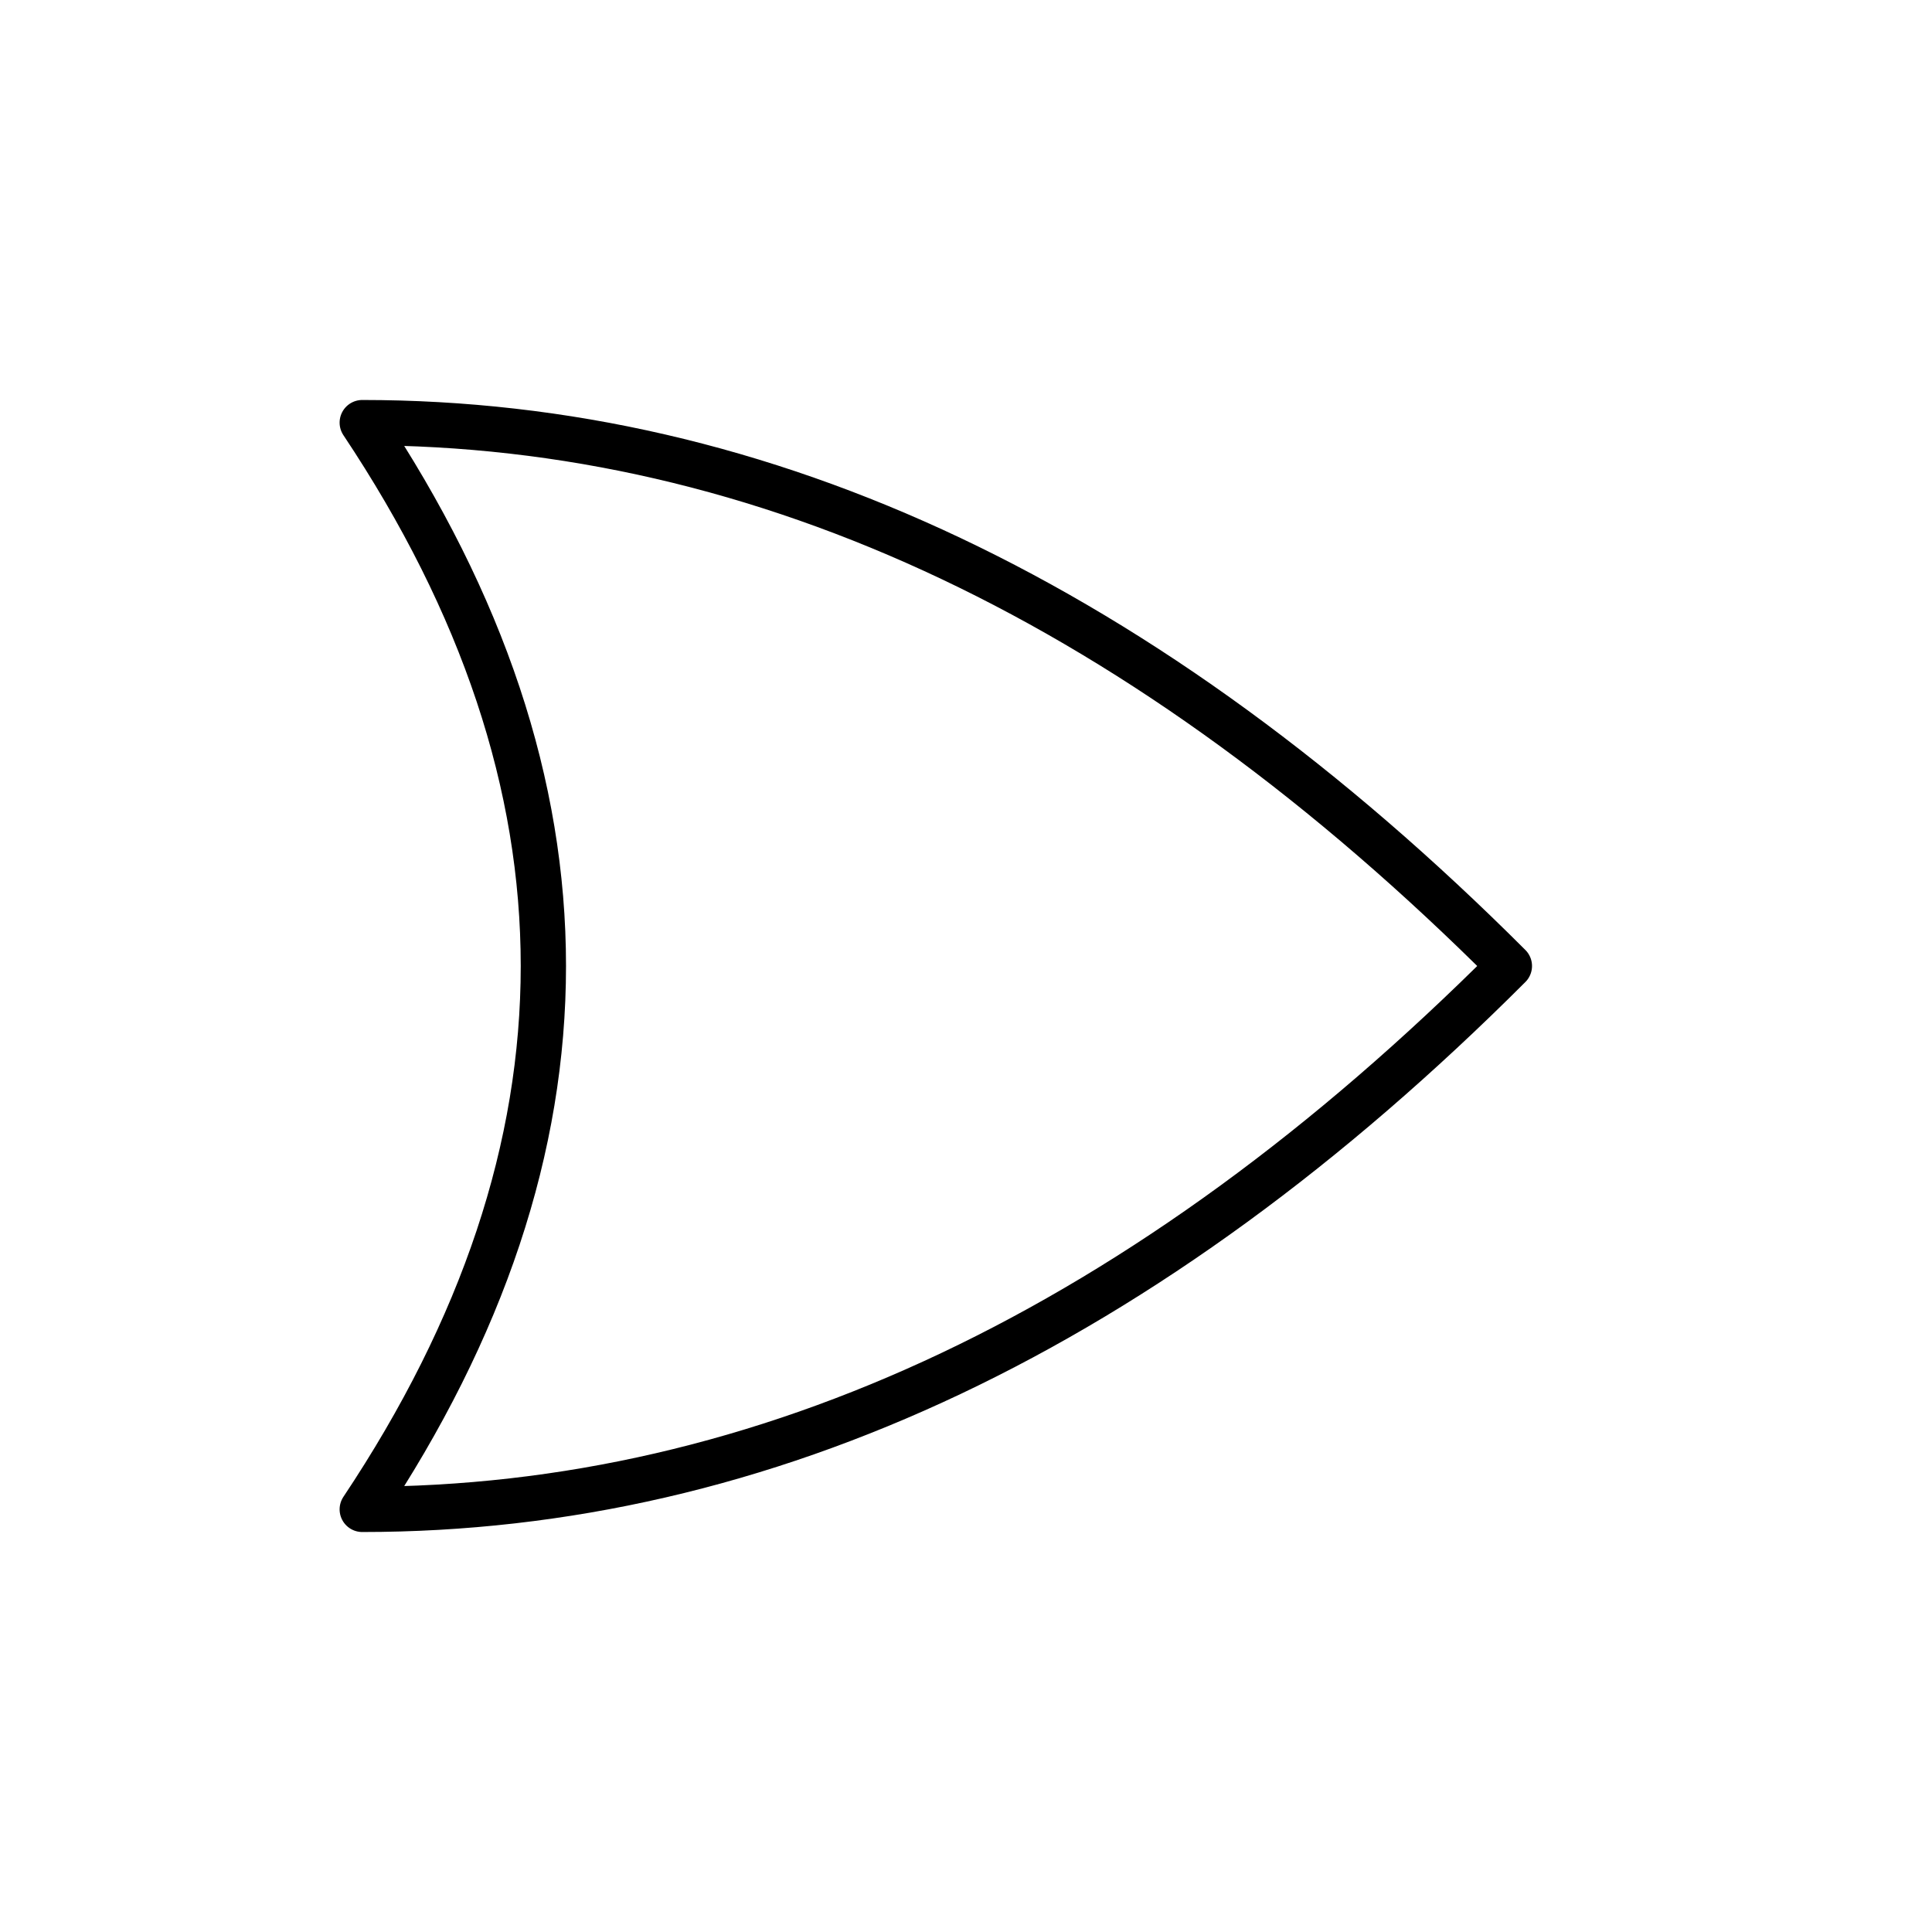
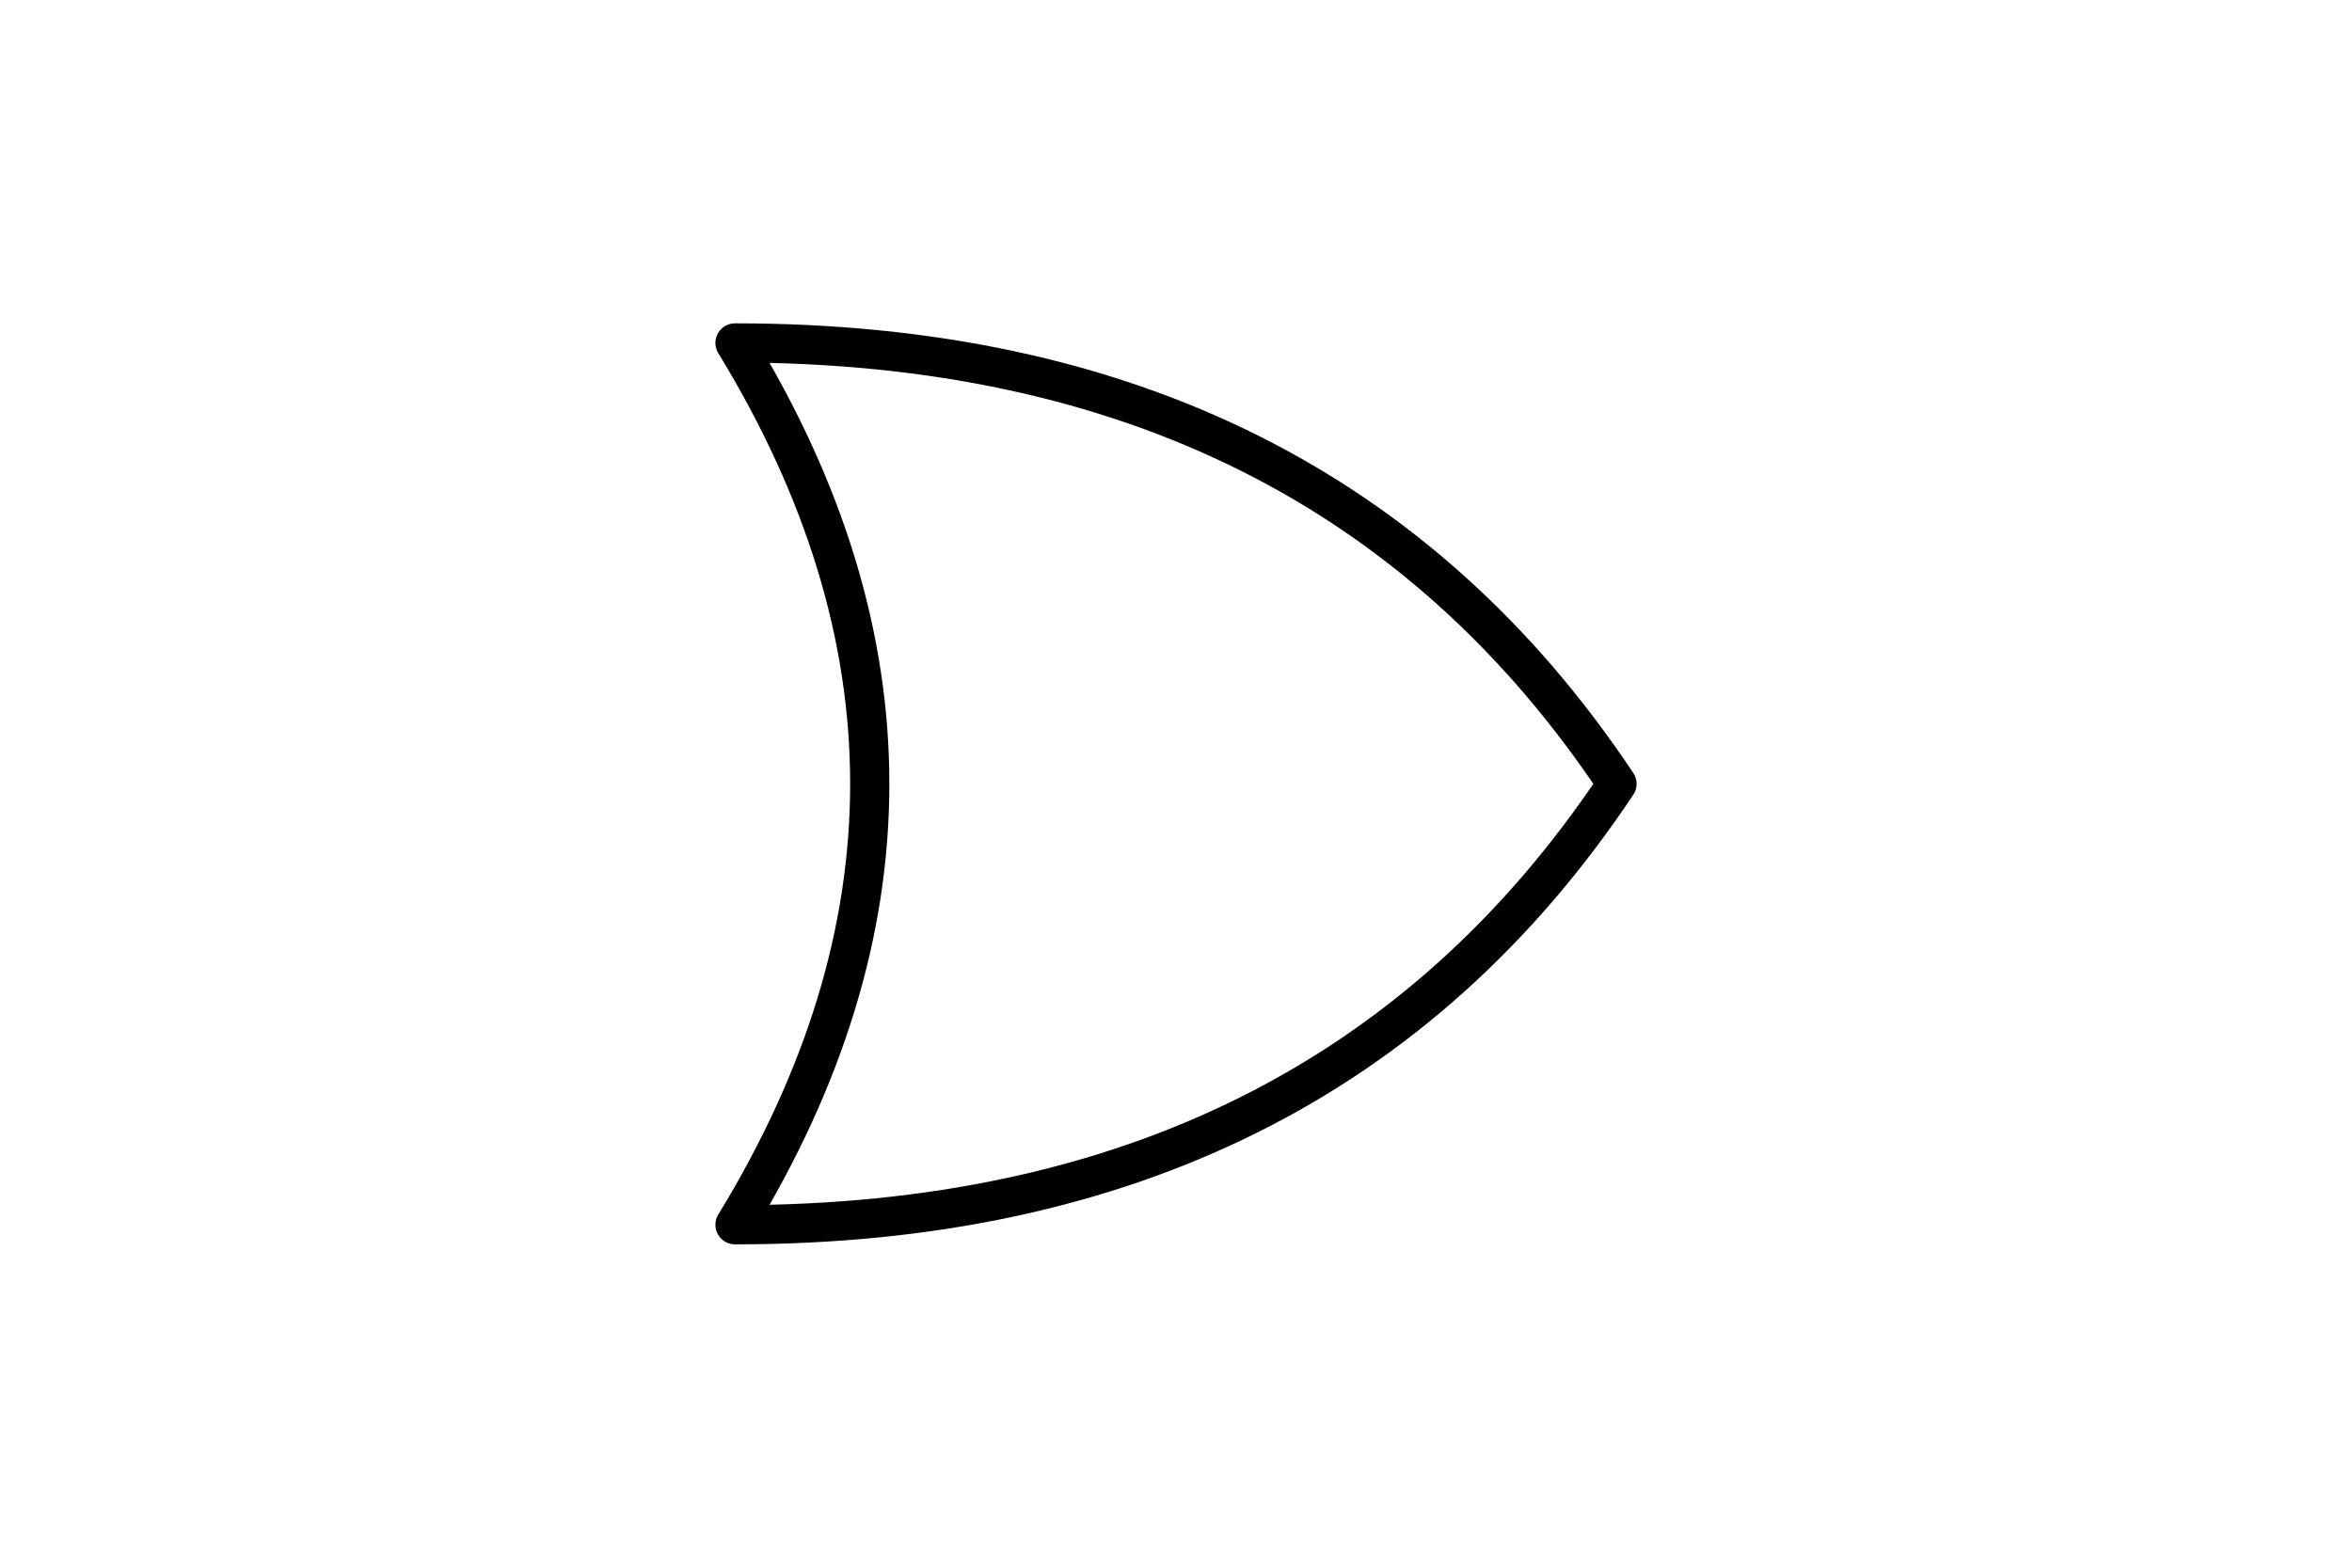
- <svg xmlns="http://www.w3.org/2000/svg" viewBox="0 0 64 64" fill="none" stroke="currentColor" stroke-width="1.5" stroke-linecap="round" stroke-linejoin="round">
-   <path d="M12 14 Q 24 32, 12 50 Q 32 50, 50 32 Q 32 14, 12 14 Z" />
+ <svg xmlns="http://www.w3.org/2000/svg" viewBox="0 0 96 64" fill="none" stroke="currentColor" stroke-width="1.6" stroke-linecap="round" stroke-linejoin="round">
+   <path d="M 30 14 Q 41 32 30 50 Q 54 50 66 32 Q 54 14 30 14 Z" />
</svg>
